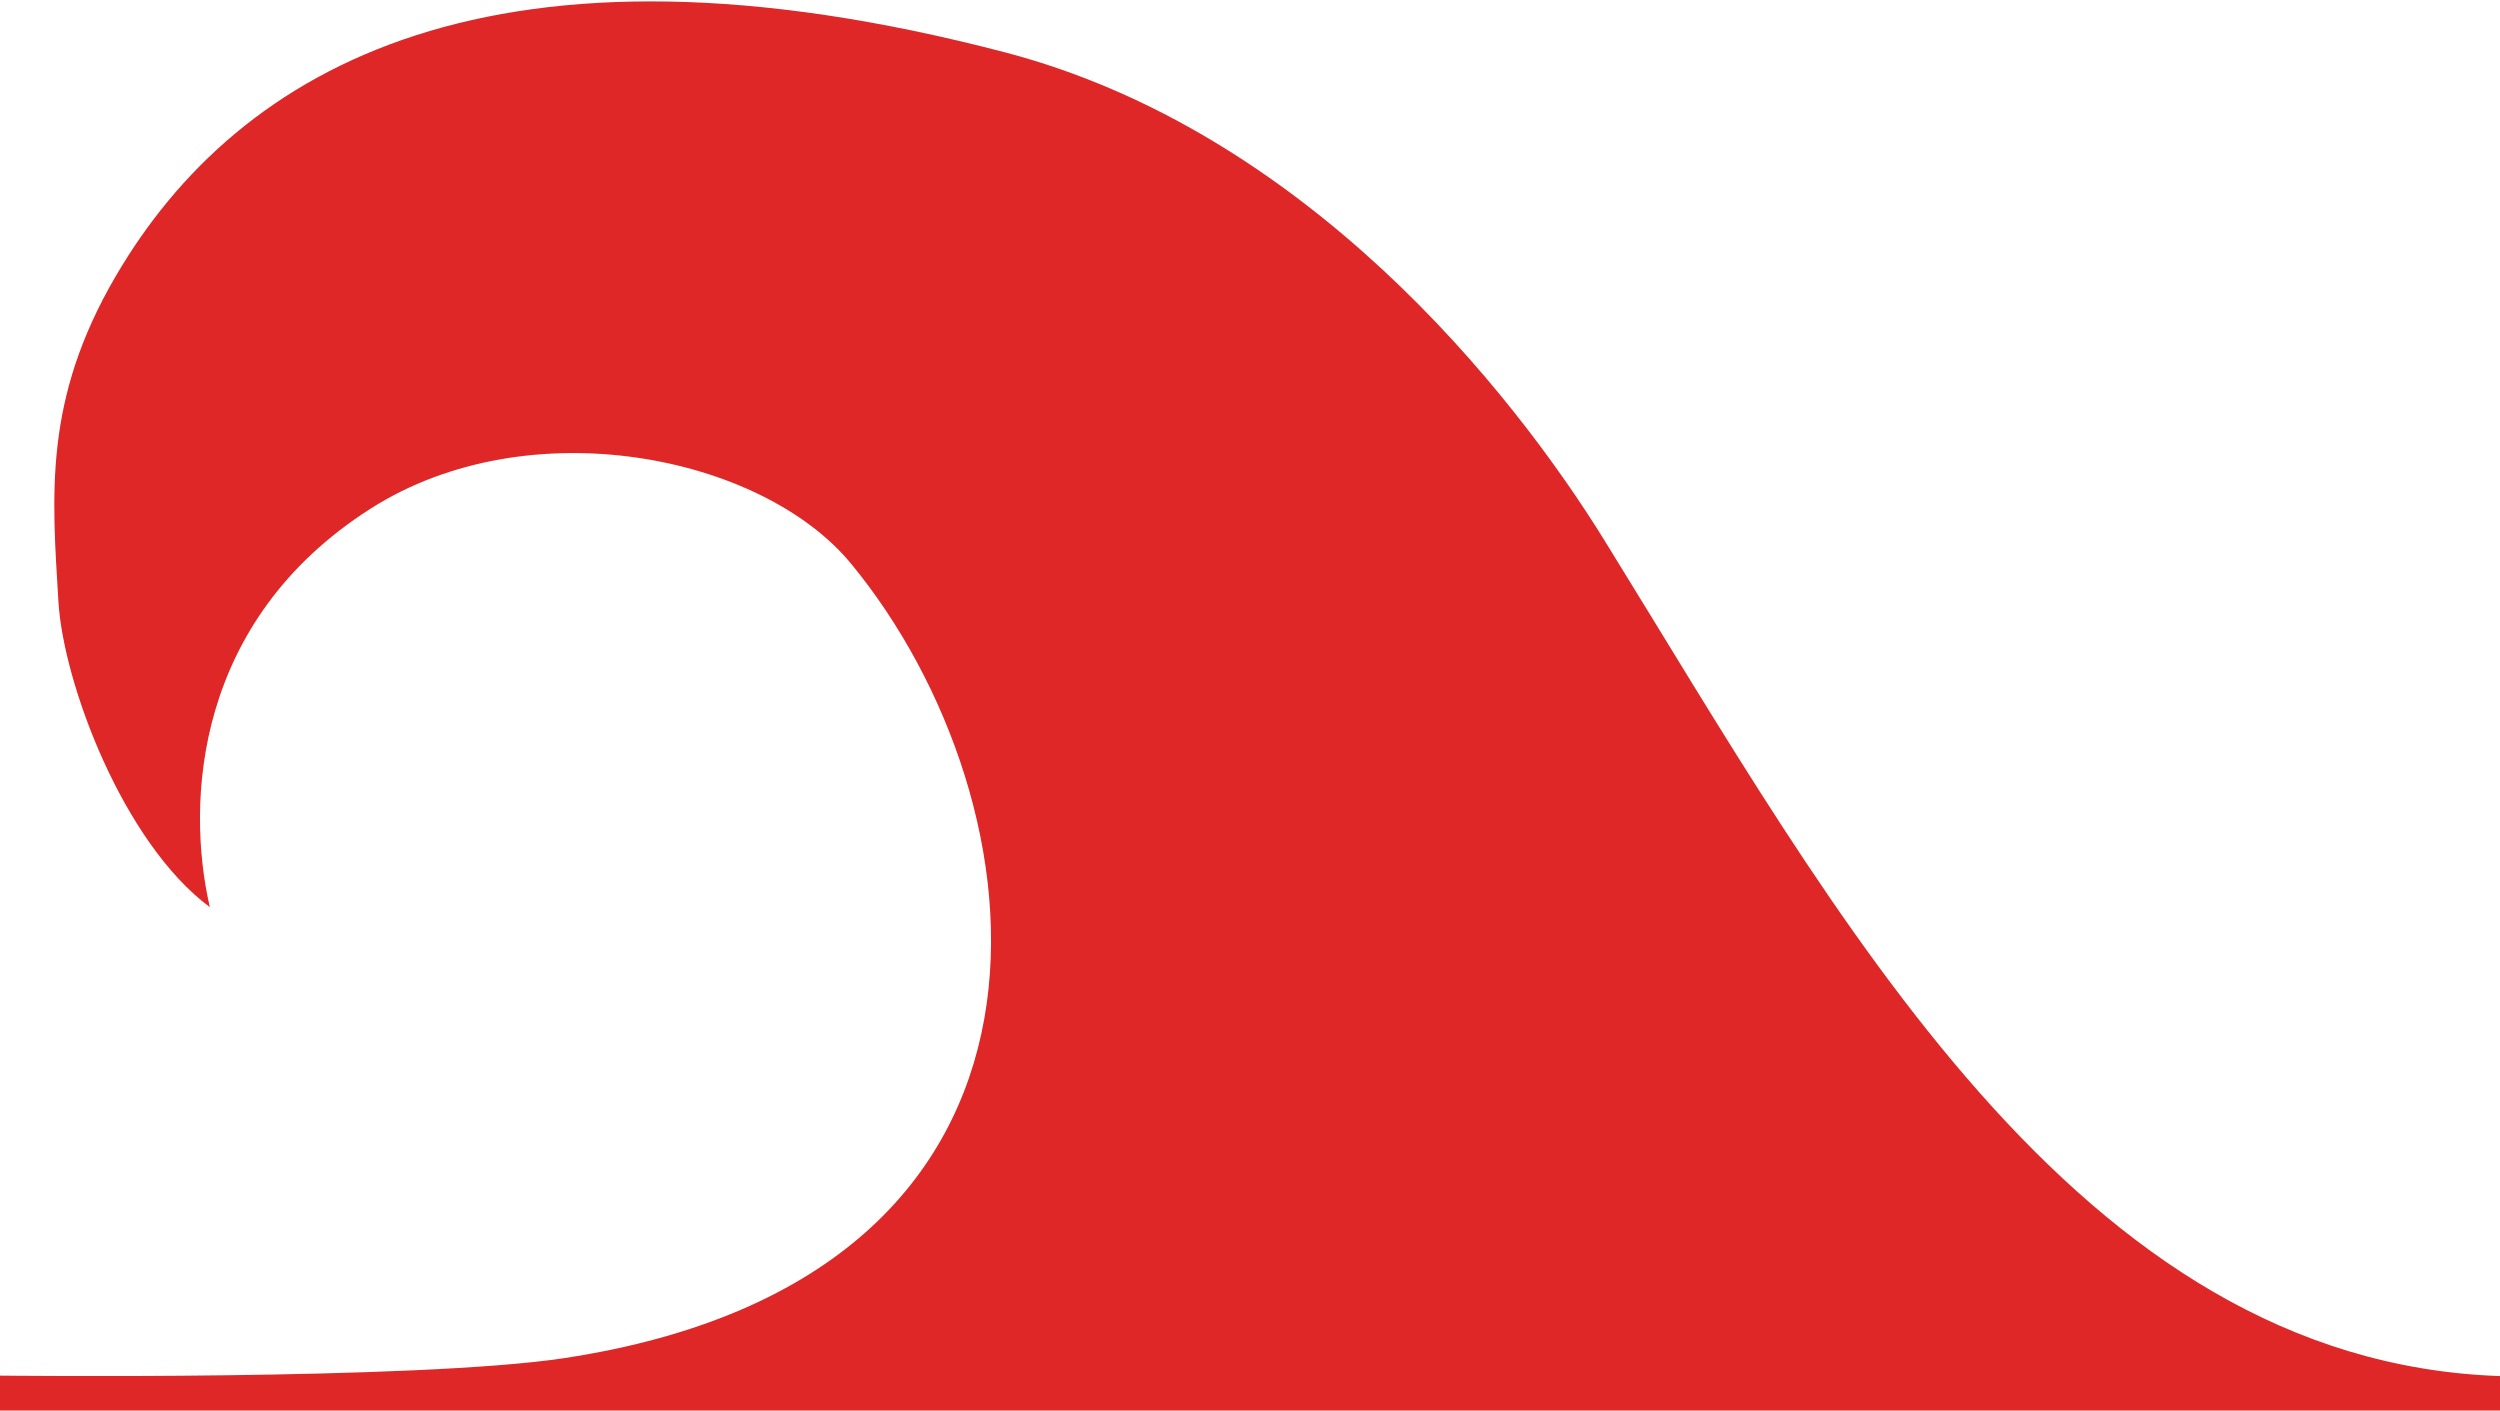
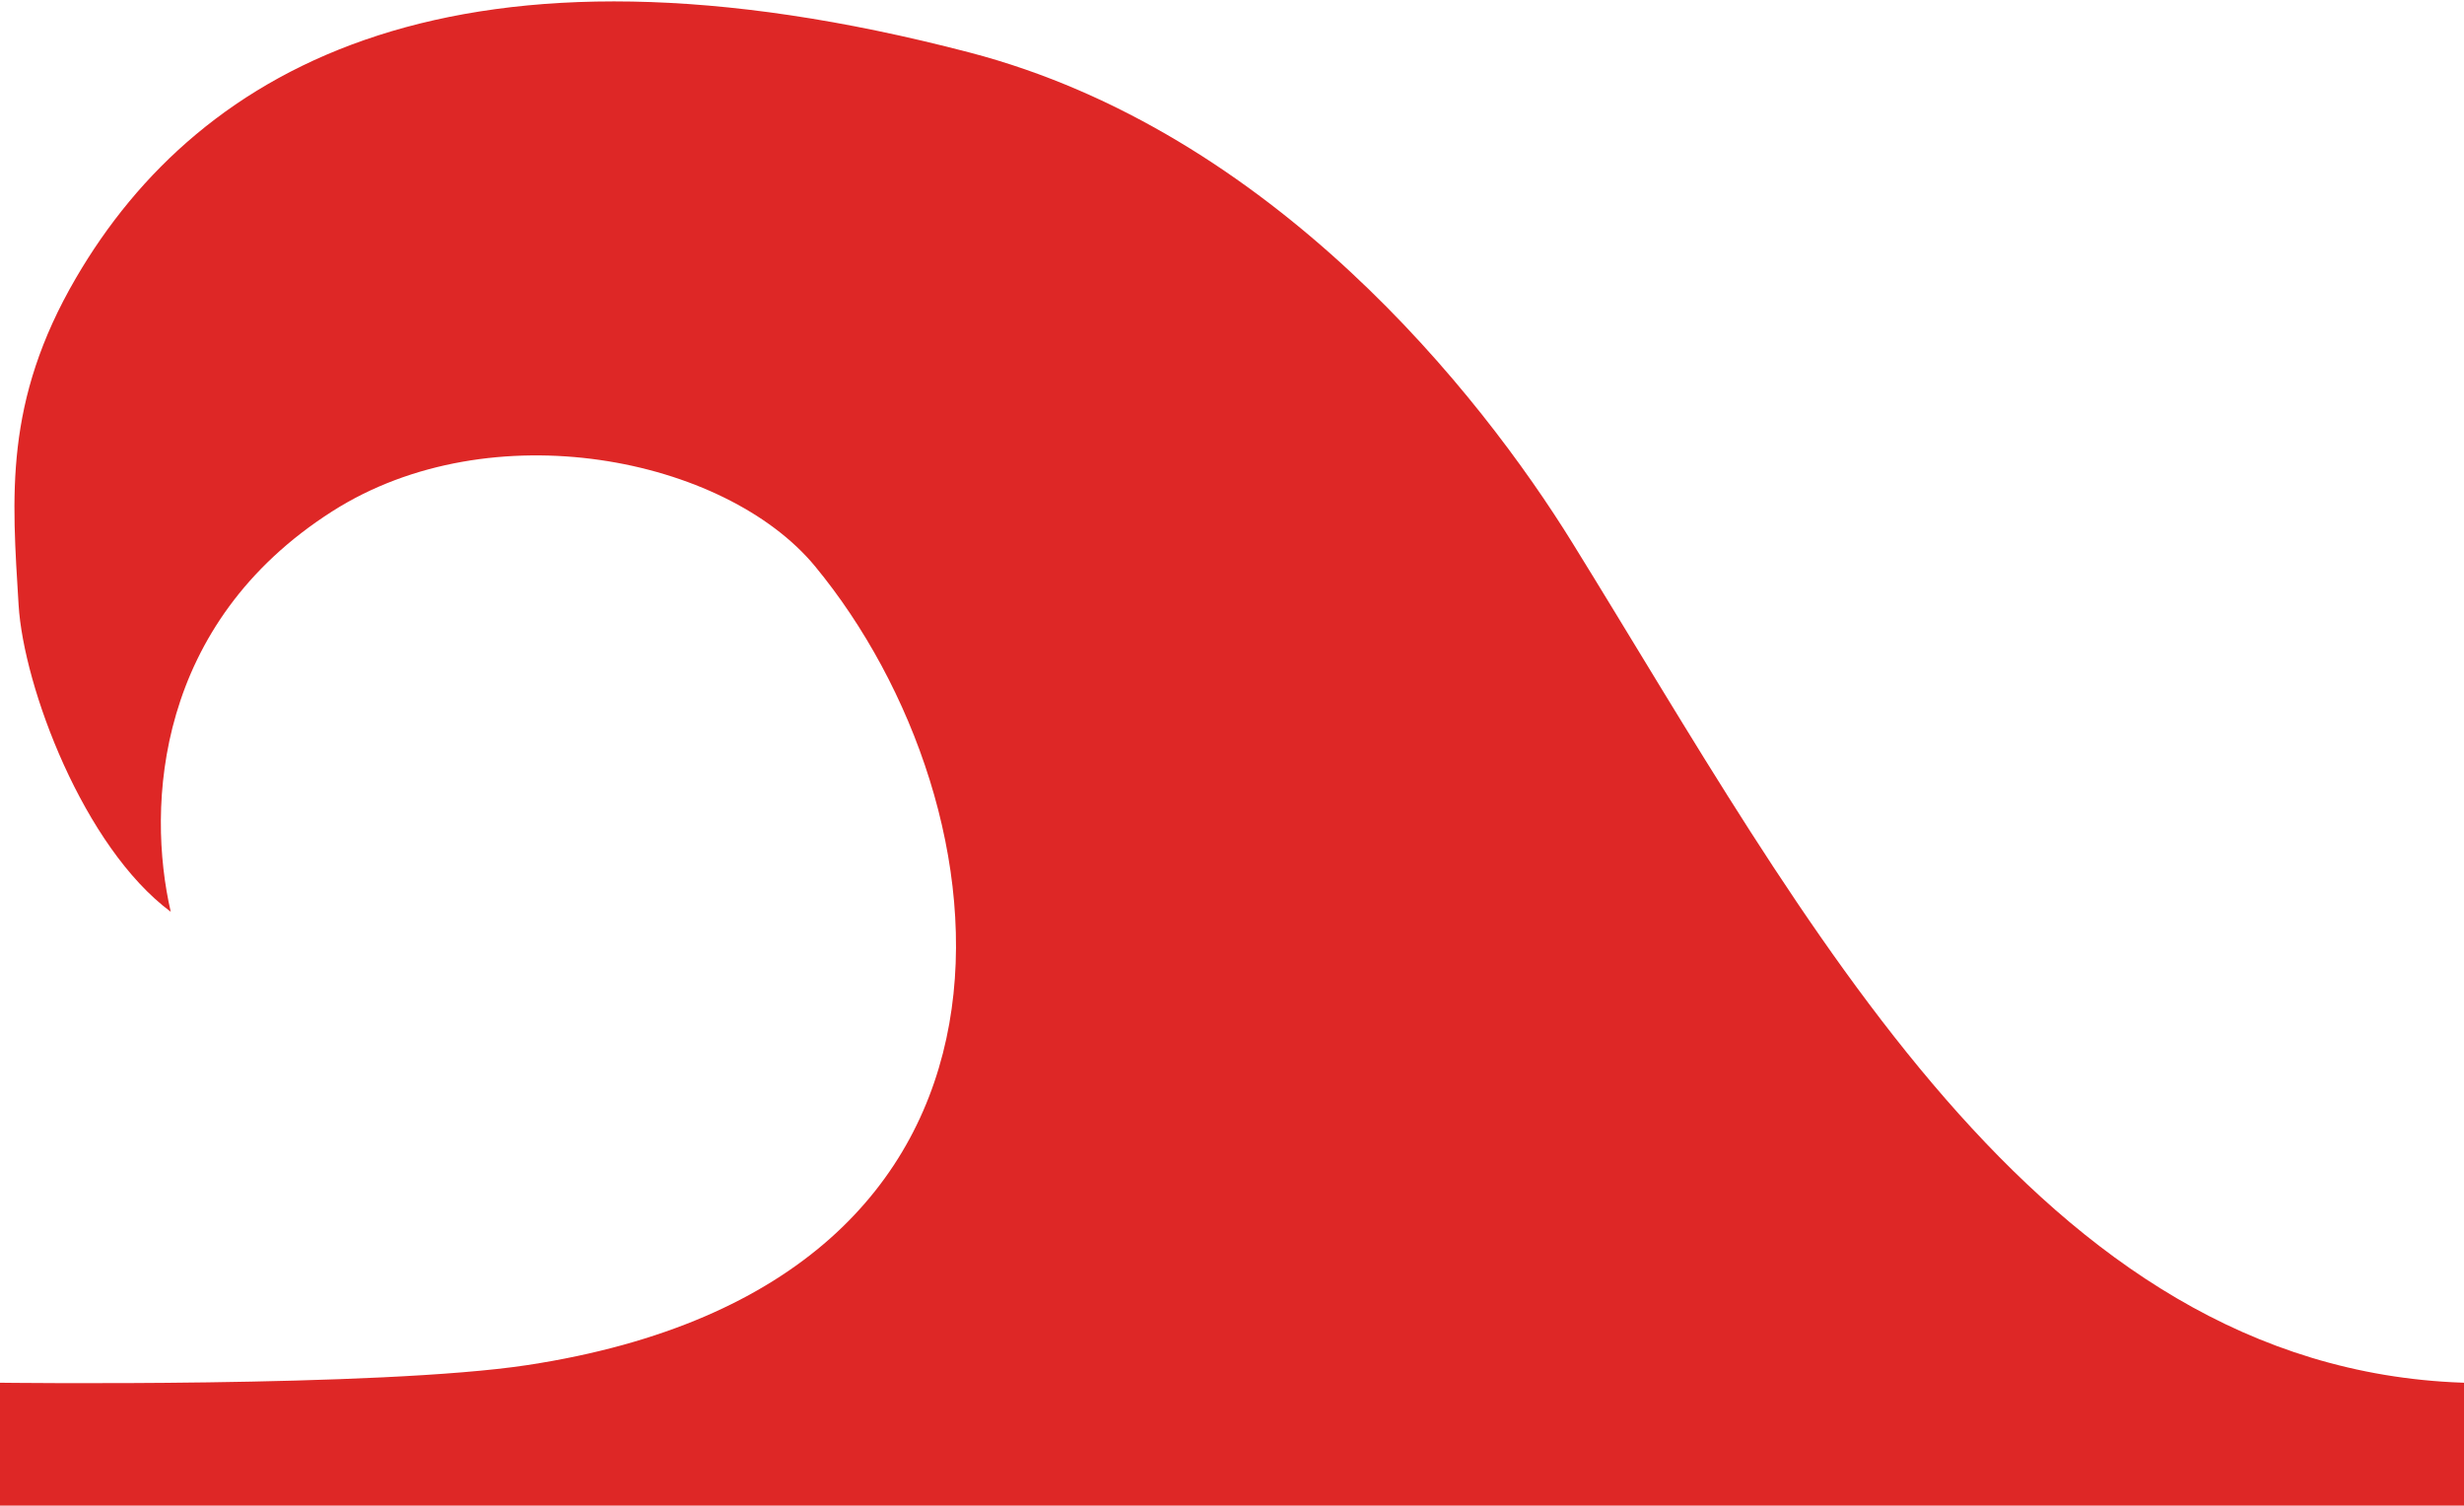
- <svg xmlns="http://www.w3.org/2000/svg" width="100%" height="100%" viewBox="0 0 257 145" version="1.1" xml:space="preserve" style="fill-rule:evenodd;clip-rule:evenodd;stroke-linejoin:round;stroke-miterlimit:2;">
-   <rect id="Artboard1" x="0" y="0" width="256.023" height="144.756" style="fill:none;" />
-   <g>
+ <svg xmlns="http://www.w3.org/2000/svg" width="100%" height="100%" viewBox="0 0 252 154" version="1.1" xml:space="preserve" style="fill-rule:evenodd;clip-rule:evenodd;stroke-linejoin:round;stroke-miterlimit:2;">
+   <rect id="Artboard1" x="0" y="0" width="252" height="153.979" style="fill:none;" />
+   <clipPath id="_clip1">
+     <rect x="0" y="0" width="252" height="153.979" />
+   </clipPath>
+   <g clip-path="url(#_clip1)">
    <g>
      <g>
-         <path d="M257,145L257,141.461C257,141.461 256.929,141.459 256.894,141.457C213.395,139.895 188.853,94.197 164.928,55.533C155.425,40.176 134.203,13.455 103.271,5.371C51.098,-8.264 24.578,6.661 11.88,28.421C4.49,41.085 5.335,50.783 6.008,61.867C6.517,70.258 12.66,86.64 21.569,93.251C19.064,82.387 20.058,63.797 38.077,52.301C54.372,41.905 78.287,46.799 87.465,57.917C107.582,82.284 113.745,131.109 58.065,139.607C42.91,141.92 0,141.413 0,141.413L0,145" style="fill:#de2726;" />
+         <path d="M252,153.979L252,141.417C252,141.417 251.846,141.41 251.81,141.408C208.312,139.846 184.747,94.197 160.822,55.533C151.319,40.176 130.097,13.455 99.165,5.371C46.992,-8.264 20.472,6.661 7.774,28.421C0.384,41.085 1.229,50.783 1.902,61.867C2.411,70.258 8.554,86.64 17.463,93.251C14.958,82.387 15.952,63.797 33.971,52.301C50.266,41.905 74.181,46.799 83.359,57.917C103.476,82.284 109.639,131.109 53.959,139.607C38.803,141.92 -0.137,141.413 -0.137,141.413L-0.137,153.979" style="fill:#de2726;" />
      </g>
    </g>
  </g>
-   <g>
-     <path d="M512.045,144.756L512.045,141.412C512.045,141.412 511.975,141.41 511.939,141.408C468.441,139.846 444.876,94.197 420.951,55.533C411.448,40.176 390.226,13.455 359.294,5.371C307.121,-8.264 280.601,6.661 267.903,28.421C260.513,41.085 261.358,50.783 262.031,61.867C262.54,70.258 268.683,86.64 277.592,93.251C275.087,82.387 276.081,63.797 294.1,52.301C310.395,41.905 334.31,46.799 343.488,57.917C363.605,82.284 369.768,131.109 314.088,139.607C298.932,141.92 257,141.459 257,141.459L257,145" style="fill:#de2726;" />
-   </g>
</svg>
